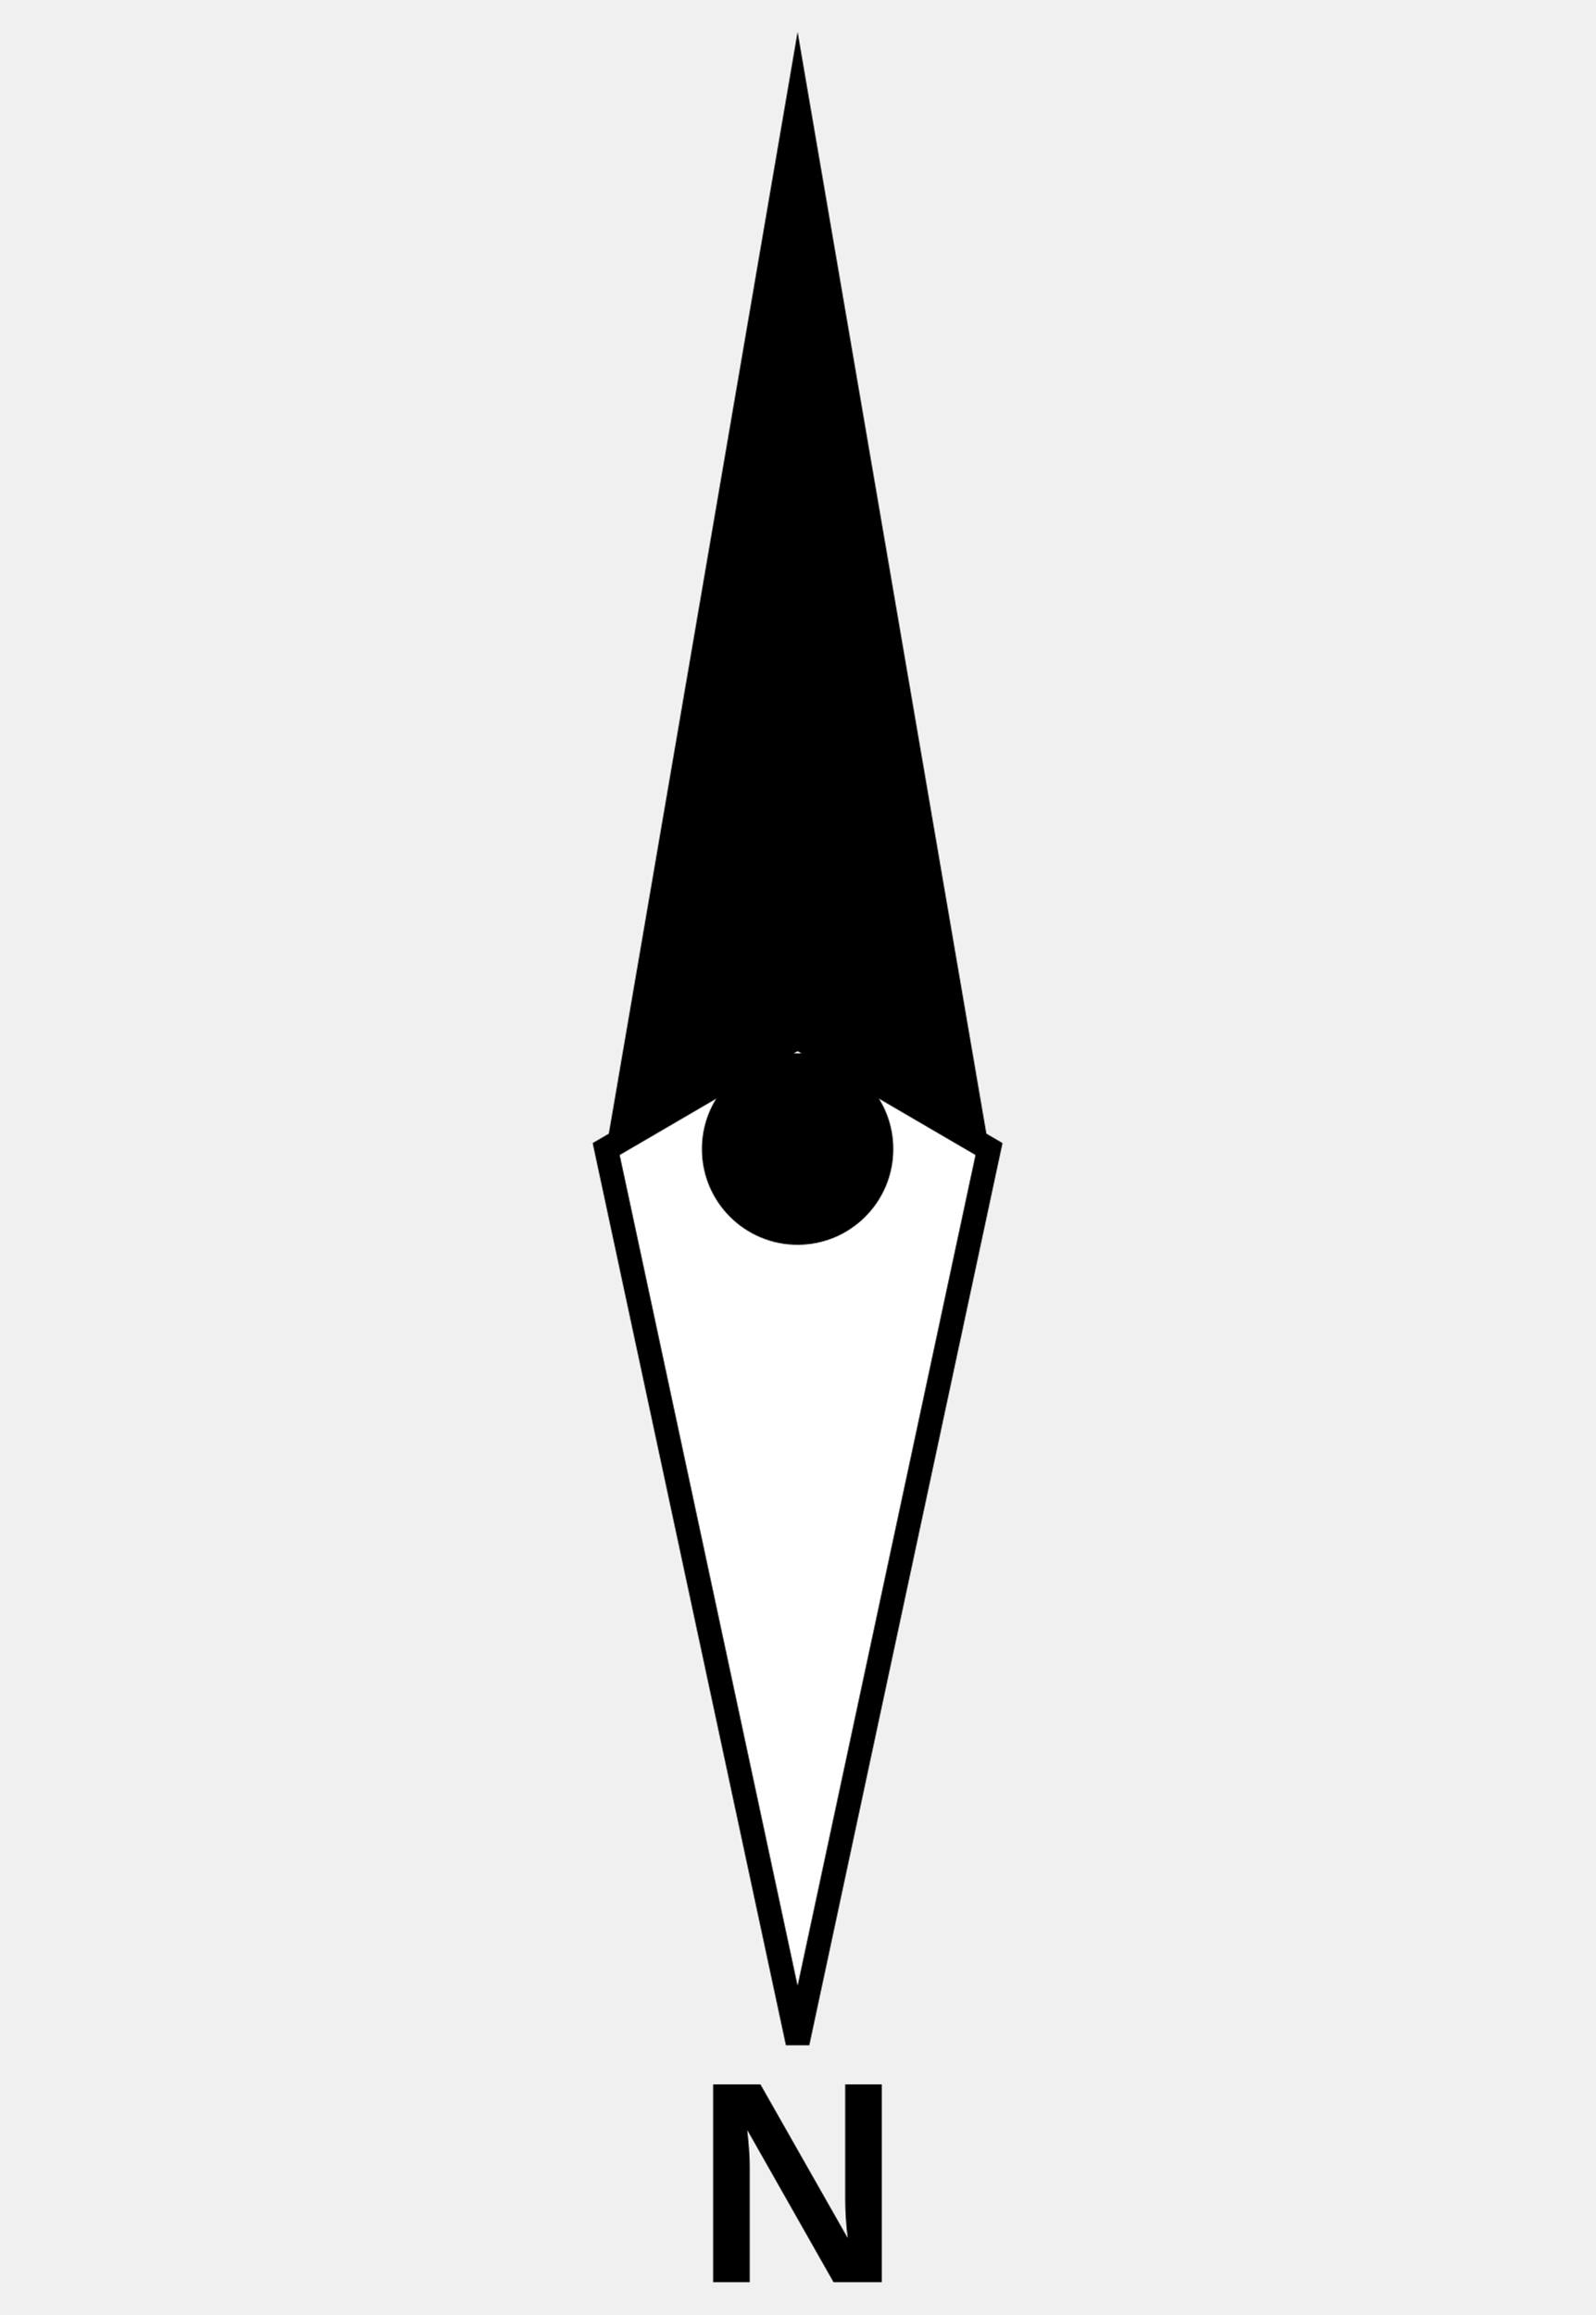
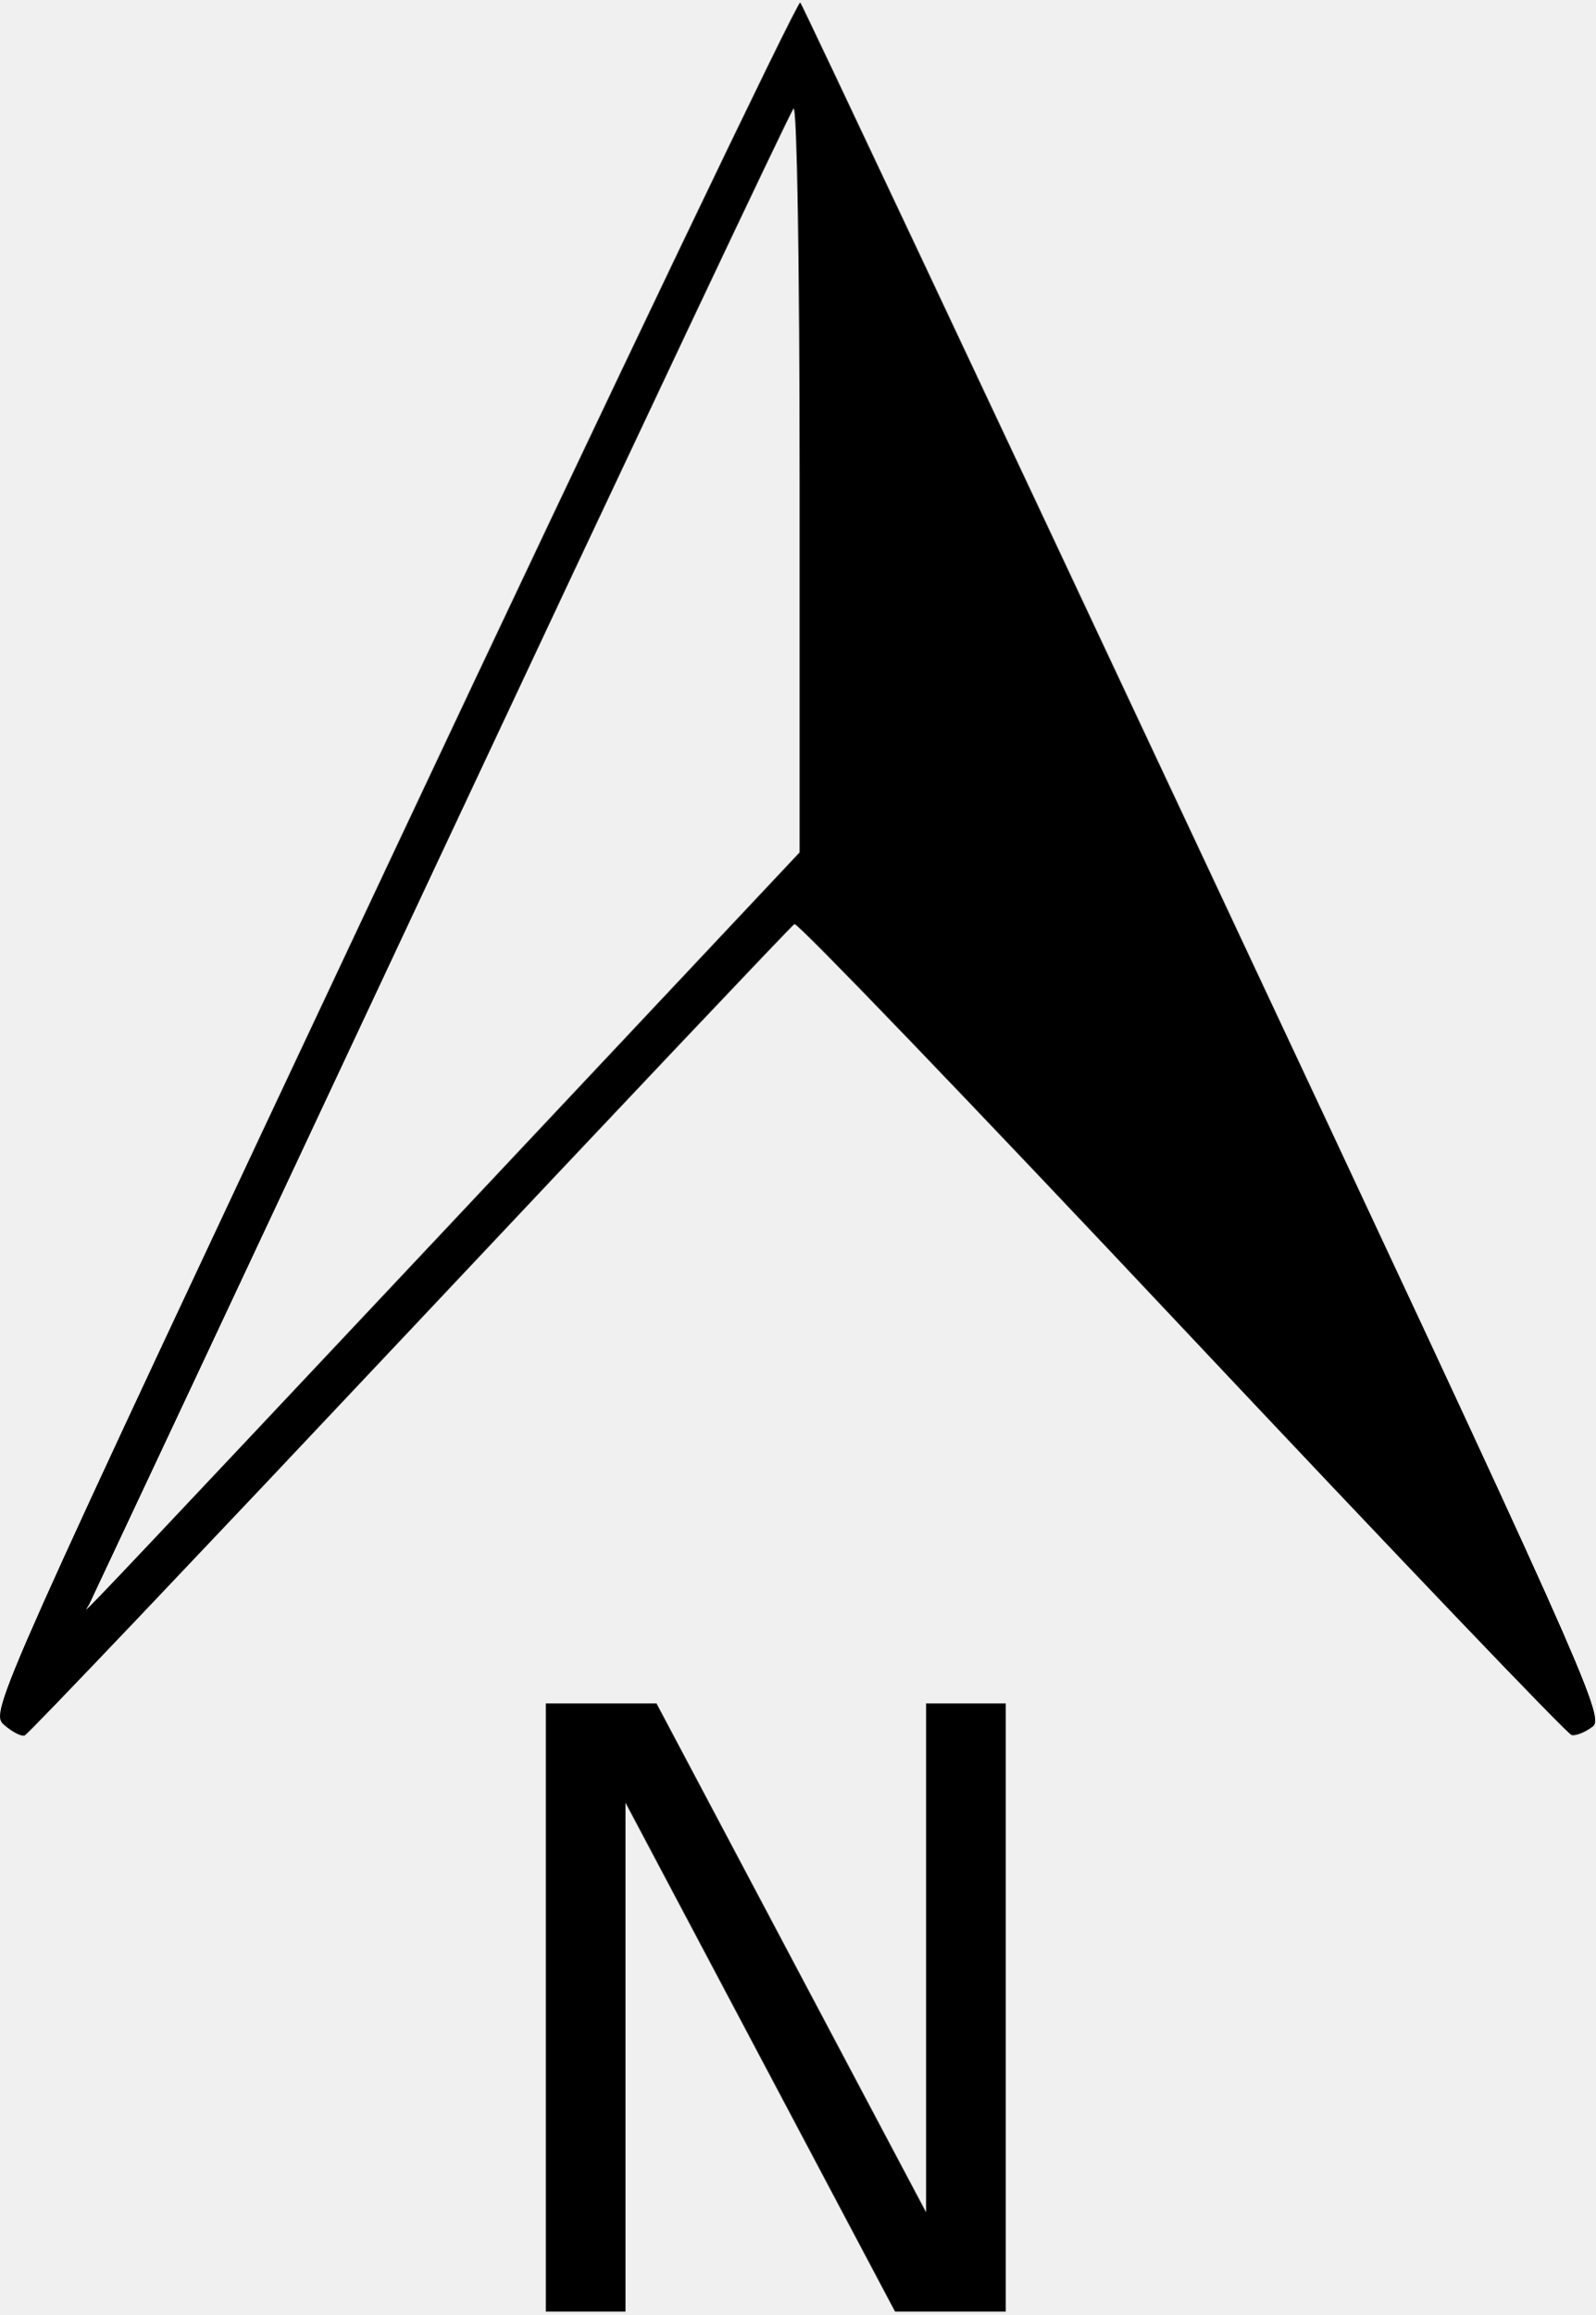
- <svg xmlns="http://www.w3.org/2000/svg" width="100" height="145" viewBox="0 0 100 145">
-   <polygon points="50,2 62,72 50,65 38,72" fill="#000000" />
-   <polygon points="50,128 62,72 50,65 38,72" fill="#ffffff" stroke="#000000" stroke-width="1.5" />
-   <circle cx="50" cy="72" r="6" fill="#000000" />
-   <text x="50" y="143" text-anchor="middle" font-family="Arial" font-weight="bold" font-size="18" fill="#000000">N</text>
+ <svg xmlns="http://www.w3.org/2000/svg" width="200" height="290" viewBox="51.471 91.49 642.41 929.51">
+   <path style="fill:#000000" d="m373.75 91.496c-0.95-1.132-74.87 153.23-164.19 343.02-160.8 341.68-162.27 345.16-156.49 350.27 3.203 2.83 6.954 4.79 8.319 4.34 1.365-0.46 71.171-73.88 155.14-163.1 83.97-89.22 153.66-162.83 154.87-163.56 1.2-0.72 71.42 72.34 156.04 162.29s155.21 163.82 156.95 164.19 5.57-1.19 8.5-3.44c5.04-3.86-3.75-23.46-156.04-348-88.77-189.18-162.15-344.88-163.1-346.01zm-2.72 42.694c1.4-1.53 2.45 63.91 2.45 148.36v151.07l-142.3 151.34c-124.61 132.46-143.8 152.86-145.1 153.51 0.143-0.35 1.009-1.57 1.361-2.26 0.81-1.59 64.409-137.07 141.3-301.05 76.89-163.99 140.93-299.45 142.29-300.97zm-99.77 642v244.81h32.11v-204.82l108.55 204.82h44.6v-244.81h-32.11v204.8l-108.56-204.8h-44.59z" />
</svg>
